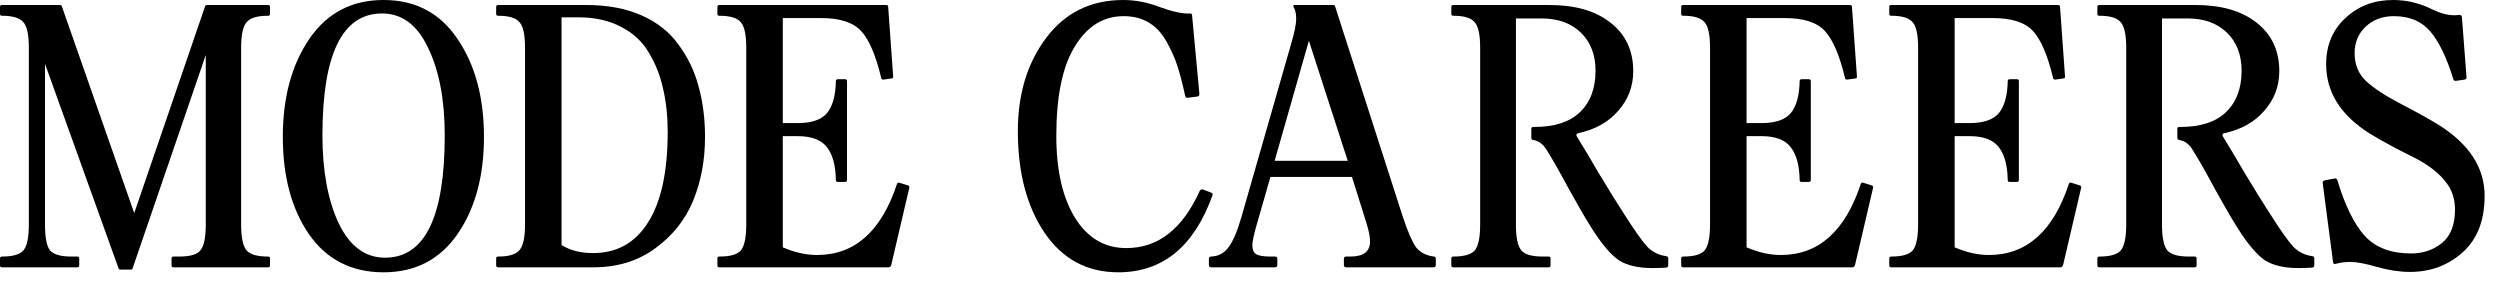
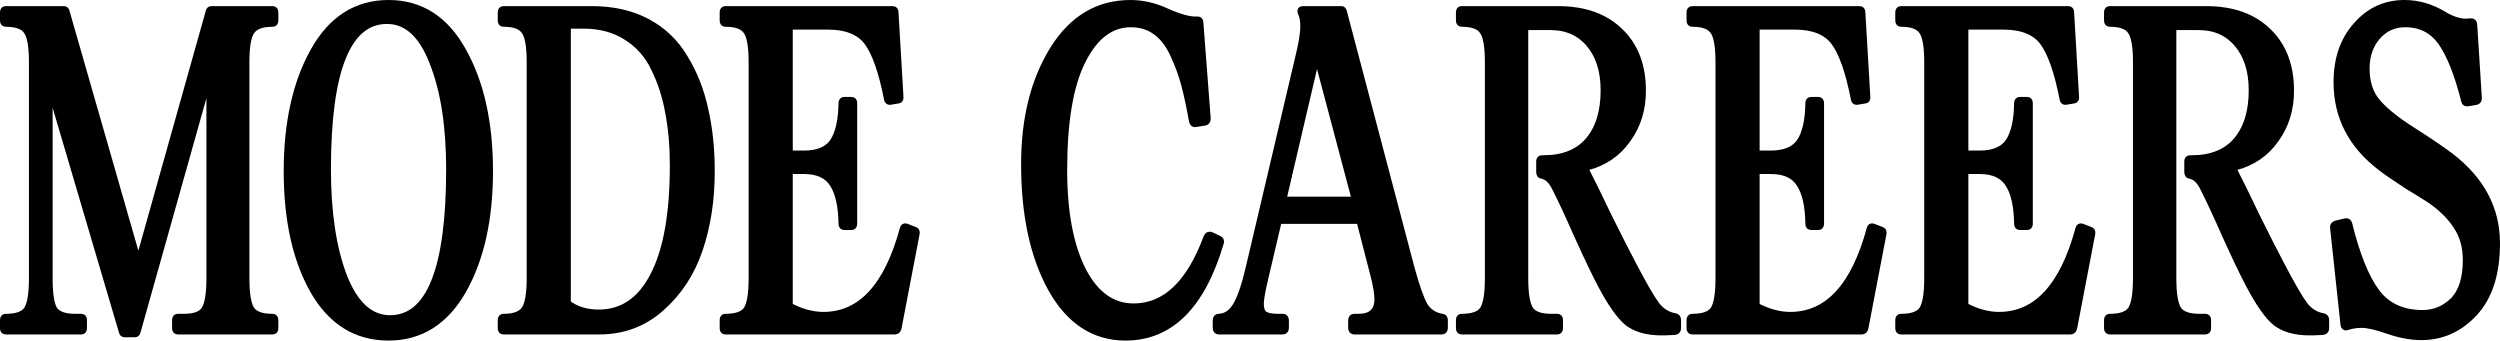
- <svg xmlns="http://www.w3.org/2000/svg" width="78" height="9" viewBox="0 0 78 9" fill="none">
-   <path d="M3.756 8.412C3.724 8.412 3.704 8.396 3.696 8.364L1.404 1.992V7.008C1.404 7.408 1.456 7.676 1.56 7.812C1.672 7.94 1.892 8.004 2.22 8.004H2.412C2.452 8.004 2.472 8.024 2.472 8.064V8.28C2.472 8.32 2.452 8.34 2.412 8.34H0.06C0.02 8.34 0 8.32 0 8.28V8.064C0 8.024 0.02 8.004 0.06 8.004H0.072C0.4 8.004 0.62 7.94 0.732 7.812C0.844 7.676 0.9 7.408 0.9 7.008V1.488C0.9 1.088 0.844 0.824 0.732 0.696C0.62 0.56 0.4 0.492 0.072 0.492H0.06C0.02 0.492 0 0.472 0 0.432V0.216C0 0.176 0.02 0.156 0.06 0.156H1.872C1.904 0.156 1.924 0.172 1.932 0.204L4.188 6.648L6.396 0.204C6.404 0.172 6.424 0.156 6.456 0.156H8.364C8.404 0.156 8.424 0.176 8.424 0.216V0.432C8.424 0.472 8.404 0.492 8.364 0.492H8.352C8.024 0.492 7.804 0.56 7.692 0.696C7.58 0.824 7.524 1.088 7.524 1.488V7.008C7.524 7.408 7.58 7.676 7.692 7.812C7.804 7.94 8.024 8.004 8.352 8.004H8.364C8.404 8.004 8.424 8.024 8.424 8.064V8.28C8.424 8.32 8.404 8.34 8.364 8.34H5.412C5.372 8.34 5.352 8.32 5.352 8.28V8.064C5.352 8.024 5.372 8.004 5.412 8.004H5.604C5.932 8.004 6.148 7.94 6.252 7.812C6.364 7.676 6.42 7.408 6.42 7.008V1.716L4.14 8.364C4.132 8.396 4.112 8.412 4.08 8.412H3.756Z" fill="black" />
-   <path d="M11.968 8.496C10.968 8.496 10.192 8.1 9.64 7.308C9.096 6.516 8.824 5.504 8.824 4.272C8.824 3.04 9.1 2.02 9.652 1.212C10.204 0.404 10.976 0 11.968 0C12.96 0 13.728 0.404 14.272 1.212C14.824 2.02 15.1 3.04 15.1 4.272C15.1 5.496 14.824 6.508 14.272 7.308C13.72 8.1 12.952 8.496 11.968 8.496ZM10.06 4.224C10.06 5.328 10.228 6.24 10.564 6.96C10.908 7.68 11.392 8.04 12.016 8.04C13.256 8.04 13.876 6.768 13.876 4.224C13.876 3.12 13.704 2.212 13.36 1.5C13.024 0.78 12.544 0.42 11.92 0.42C10.68 0.42 10.06 1.688 10.06 4.224Z" fill="black" />
-   <path d="M15.54 8.34C15.501 8.34 15.48 8.32 15.48 8.28V8.064C15.48 8.024 15.501 8.004 15.54 8.004H15.553C15.88 8.004 16.101 7.936 16.212 7.8C16.325 7.664 16.381 7.4 16.381 7.008V1.488C16.381 1.088 16.325 0.824 16.212 0.696C16.101 0.56 15.88 0.492 15.553 0.492H15.54C15.501 0.492 15.48 0.472 15.48 0.432V0.216C15.48 0.176 15.501 0.156 15.54 0.156H18.288C18.953 0.156 19.529 0.264 20.017 0.48C20.505 0.696 20.889 1 21.169 1.392C21.456 1.776 21.665 2.208 21.793 2.688C21.928 3.168 21.997 3.696 21.997 4.272C21.997 5 21.872 5.664 21.625 6.264C21.377 6.864 20.98 7.36 20.436 7.752C19.901 8.144 19.261 8.34 18.517 8.34H15.54ZM17.52 7.644C17.785 7.812 18.113 7.896 18.505 7.896C19.248 7.896 19.82 7.576 20.221 6.936C20.628 6.296 20.832 5.356 20.832 4.116C20.832 3.628 20.785 3.18 20.689 2.772C20.601 2.364 20.453 1.988 20.244 1.644C20.044 1.3 19.756 1.032 19.381 0.84C19.005 0.64 18.556 0.54 18.037 0.54H17.52V7.644Z" fill="black" />
-   <path d="M22.443 8.34C22.403 8.34 22.383 8.32 22.383 8.28V8.064C22.383 8.024 22.403 8.004 22.443 8.004H22.455C22.783 8.004 23.003 7.94 23.115 7.812C23.227 7.676 23.283 7.408 23.283 7.008V1.488C23.283 1.088 23.227 0.824 23.115 0.696C23.003 0.56 22.783 0.492 22.455 0.492H22.443C22.403 0.492 22.383 0.472 22.383 0.432V0.216C22.383 0.176 22.403 0.156 22.443 0.156H27.651C27.691 0.156 27.711 0.176 27.711 0.216L27.867 2.388C27.867 2.428 27.851 2.448 27.819 2.448L27.555 2.484C27.523 2.484 27.503 2.468 27.495 2.436C27.327 1.732 27.119 1.244 26.871 0.972C26.623 0.7 26.207 0.564 25.623 0.564H24.423V3.84H24.891C25.323 3.84 25.627 3.736 25.803 3.528C25.979 3.312 26.071 2.98 26.079 2.532C26.079 2.492 26.099 2.472 26.139 2.472H26.367C26.407 2.472 26.427 2.492 26.427 2.532V5.616C26.427 5.656 26.407 5.676 26.367 5.676H26.139C26.099 5.676 26.079 5.656 26.079 5.616C26.071 5.16 25.979 4.82 25.803 4.596C25.627 4.364 25.323 4.248 24.891 4.248H24.423V7.716C24.791 7.876 25.147 7.956 25.491 7.956C26.667 7.956 27.499 7.216 27.987 5.736C27.995 5.704 28.019 5.692 28.059 5.7L28.323 5.784C28.363 5.792 28.379 5.816 28.371 5.856L27.807 8.268C27.791 8.316 27.763 8.34 27.723 8.34H22.443Z" fill="black" />
-   <path d="M34.889 8.496C33.921 8.496 33.157 8.088 32.597 7.272C32.037 6.448 31.757 5.388 31.757 4.092C31.757 2.932 32.053 1.96 32.645 1.176C33.237 0.392 34.037 0 35.045 0C35.421 0 35.797 0.072 36.173 0.216C36.589 0.368 36.909 0.436 37.133 0.42C37.173 0.42 37.193 0.44 37.193 0.48L37.421 2.928C37.421 2.976 37.401 3.004 37.361 3.012L37.073 3.048C37.025 3.064 36.993 3.044 36.977 2.988C36.897 2.62 36.817 2.312 36.737 2.064C36.657 1.816 36.545 1.564 36.401 1.308C36.257 1.044 36.073 0.844 35.849 0.708C35.625 0.572 35.361 0.504 35.057 0.504C34.425 0.504 33.917 0.82 33.533 1.452C33.149 2.076 32.957 3.004 32.957 4.236C32.957 5.316 33.153 6.172 33.545 6.804C33.937 7.428 34.469 7.74 35.141 7.74C36.133 7.74 36.897 7.144 37.433 5.952C37.457 5.912 37.493 5.9 37.541 5.916L37.793 6.012C37.833 6.028 37.845 6.056 37.829 6.096C37.253 7.696 36.273 8.496 34.889 8.496Z" fill="black" />
-   <path d="M37.789 8.34C37.741 8.34 37.717 8.316 37.717 8.268V8.076C37.717 8.028 37.741 8.004 37.789 8.004C38.013 7.996 38.193 7.9 38.329 7.716C38.473 7.524 38.609 7.204 38.737 6.756L40.273 1.404C40.385 1.036 40.441 0.76 40.441 0.576C40.441 0.424 40.413 0.304 40.357 0.216C40.341 0.176 40.353 0.156 40.393 0.156H41.617C41.625 0.156 41.637 0.168 41.653 0.192L43.765 6.756C43.917 7.212 44.053 7.528 44.173 7.704C44.301 7.872 44.489 7.972 44.737 8.004C44.777 8.004 44.797 8.028 44.797 8.076V8.268C44.797 8.316 44.773 8.34 44.725 8.34H42.001C41.953 8.34 41.929 8.316 41.929 8.268V8.076C41.929 8.028 41.953 8.004 42.001 8.004H42.133C42.541 8.004 42.745 7.848 42.745 7.536C42.745 7.392 42.709 7.204 42.637 6.972L42.181 5.52H39.637L39.217 6.984C39.121 7.312 39.073 7.536 39.073 7.656C39.073 7.784 39.113 7.876 39.193 7.932C39.281 7.98 39.425 8.004 39.625 8.004H39.781C39.829 8.004 39.853 8.028 39.853 8.076V8.268C39.853 8.316 39.829 8.34 39.781 8.34H37.789ZM39.769 5.016H42.049L40.837 1.272L39.769 5.016Z" fill="black" />
-   <path d="M51.557 8.364C51.117 8.364 50.769 8.284 50.513 8.124C50.265 7.956 49.985 7.628 49.673 7.14C49.489 6.852 49.249 6.44 48.953 5.904C48.665 5.368 48.433 4.96 48.257 4.68C48.145 4.496 48.005 4.392 47.837 4.368C47.797 4.368 47.777 4.34 47.777 4.284V4.02C47.777 3.98 47.797 3.96 47.837 3.96H47.885C48.501 3.96 48.969 3.808 49.289 3.504C49.617 3.192 49.781 2.76 49.781 2.208C49.781 1.712 49.629 1.316 49.325 1.02C49.021 0.724 48.613 0.576 48.101 0.576H47.297V7.008C47.297 7.408 47.353 7.676 47.465 7.812C47.577 7.94 47.797 8.004 48.125 8.004H48.317C48.357 8.004 48.377 8.024 48.377 8.064V8.28C48.377 8.32 48.357 8.34 48.317 8.34H45.341C45.301 8.34 45.281 8.32 45.281 8.28V8.064C45.281 8.024 45.301 8.004 45.341 8.004H45.353C45.681 8.004 45.901 7.94 46.013 7.812C46.125 7.676 46.181 7.408 46.181 7.008V1.488C46.181 1.088 46.125 0.824 46.013 0.696C45.901 0.56 45.681 0.492 45.353 0.492H45.341C45.301 0.492 45.281 0.472 45.281 0.432V0.216C45.281 0.176 45.301 0.156 45.341 0.156H48.341C49.149 0.156 49.785 0.34 50.249 0.708C50.721 1.076 50.957 1.58 50.957 2.22C50.957 2.692 50.801 3.104 50.489 3.456C50.185 3.808 49.773 4.04 49.253 4.152C49.181 4.168 49.165 4.208 49.205 4.272C49.357 4.512 49.589 4.9 49.901 5.436C50.221 5.964 50.469 6.364 50.645 6.636C50.981 7.164 51.229 7.516 51.389 7.692C51.549 7.86 51.749 7.96 51.989 7.992C52.029 8 52.049 8.024 52.049 8.064V8.28C52.049 8.328 52.017 8.352 51.953 8.352C51.809 8.36 51.677 8.364 51.557 8.364Z" fill="black" />
-   <path d="M52.513 8.34C52.473 8.34 52.453 8.32 52.453 8.28V8.064C52.453 8.024 52.473 8.004 52.513 8.004H52.525C52.853 8.004 53.073 7.94 53.185 7.812C53.297 7.676 53.353 7.408 53.353 7.008V1.488C53.353 1.088 53.297 0.824 53.185 0.696C53.073 0.56 52.853 0.492 52.525 0.492H52.513C52.473 0.492 52.453 0.472 52.453 0.432V0.216C52.453 0.176 52.473 0.156 52.513 0.156H57.721C57.761 0.156 57.781 0.176 57.781 0.216L57.937 2.388C57.937 2.428 57.921 2.448 57.889 2.448L57.625 2.484C57.593 2.484 57.573 2.468 57.565 2.436C57.397 1.732 57.189 1.244 56.941 0.972C56.693 0.7 56.277 0.564 55.693 0.564H54.493V3.84H54.961C55.393 3.84 55.697 3.736 55.873 3.528C56.049 3.312 56.141 2.98 56.149 2.532C56.149 2.492 56.169 2.472 56.209 2.472H56.437C56.477 2.472 56.497 2.492 56.497 2.532V5.616C56.497 5.656 56.477 5.676 56.437 5.676H56.209C56.169 5.676 56.149 5.656 56.149 5.616C56.141 5.16 56.049 4.82 55.873 4.596C55.697 4.364 55.393 4.248 54.961 4.248H54.493V7.716C54.861 7.876 55.217 7.956 55.561 7.956C56.737 7.956 57.569 7.216 58.057 5.736C58.065 5.704 58.089 5.692 58.129 5.7L58.393 5.784C58.433 5.792 58.449 5.816 58.441 5.856L57.877 8.268C57.861 8.316 57.833 8.34 57.793 8.34H52.513Z" fill="black" />
-   <path d="M59.005 8.34C58.965 8.34 58.945 8.32 58.945 8.28V8.064C58.945 8.024 58.965 8.004 59.005 8.004H59.017C59.345 8.004 59.565 7.94 59.677 7.812C59.789 7.676 59.845 7.408 59.845 7.008V1.488C59.845 1.088 59.789 0.824 59.677 0.696C59.565 0.56 59.345 0.492 59.017 0.492H59.005C58.965 0.492 58.945 0.472 58.945 0.432V0.216C58.945 0.176 58.965 0.156 59.005 0.156H64.213C64.253 0.156 64.273 0.176 64.273 0.216L64.429 2.388C64.429 2.428 64.413 2.448 64.381 2.448L64.117 2.484C64.085 2.484 64.065 2.468 64.057 2.436C63.889 1.732 63.681 1.244 63.433 0.972C63.185 0.7 62.769 0.564 62.185 0.564H60.985V3.84H61.453C61.885 3.84 62.189 3.736 62.365 3.528C62.541 3.312 62.633 2.98 62.641 2.532C62.641 2.492 62.661 2.472 62.701 2.472H62.929C62.969 2.472 62.989 2.492 62.989 2.532V5.616C62.989 5.656 62.969 5.676 62.929 5.676H62.701C62.661 5.676 62.641 5.656 62.641 5.616C62.633 5.16 62.541 4.82 62.365 4.596C62.189 4.364 61.885 4.248 61.453 4.248H60.985V7.716C61.353 7.876 61.709 7.956 62.053 7.956C63.229 7.956 64.061 7.216 64.549 5.736C64.557 5.704 64.581 5.692 64.621 5.7L64.885 5.784C64.925 5.792 64.941 5.816 64.933 5.856L64.369 8.268C64.353 8.316 64.325 8.34 64.285 8.34H59.005Z" fill="black" />
-   <path d="M71.713 8.364C71.273 8.364 70.925 8.284 70.669 8.124C70.421 7.956 70.141 7.628 69.829 7.14C69.645 6.852 69.406 6.44 69.109 5.904C68.822 5.368 68.59 4.96 68.413 4.68C68.302 4.496 68.162 4.392 67.993 4.368C67.954 4.368 67.933 4.34 67.933 4.284V4.02C67.933 3.98 67.954 3.96 67.993 3.96H68.041C68.657 3.96 69.126 3.808 69.445 3.504C69.773 3.192 69.938 2.76 69.938 2.208C69.938 1.712 69.785 1.316 69.481 1.02C69.177 0.724 68.769 0.576 68.257 0.576H67.454V7.008C67.454 7.408 67.51 7.676 67.621 7.812C67.734 7.94 67.954 8.004 68.281 8.004H68.474C68.513 8.004 68.534 8.024 68.534 8.064V8.28C68.534 8.32 68.513 8.34 68.474 8.34H65.498C65.457 8.34 65.438 8.32 65.438 8.28V8.064C65.438 8.024 65.457 8.004 65.498 8.004H65.51C65.838 8.004 66.058 7.94 66.169 7.812C66.281 7.676 66.338 7.408 66.338 7.008V1.488C66.338 1.088 66.281 0.824 66.169 0.696C66.058 0.56 65.838 0.492 65.51 0.492H65.498C65.457 0.492 65.438 0.472 65.438 0.432V0.216C65.438 0.176 65.457 0.156 65.498 0.156H68.498C69.305 0.156 69.942 0.34 70.406 0.708C70.877 1.076 71.114 1.58 71.114 2.22C71.114 2.692 70.957 3.104 70.645 3.456C70.341 3.808 69.93 4.04 69.409 4.152C69.338 4.168 69.322 4.208 69.362 4.272C69.513 4.512 69.746 4.9 70.058 5.436C70.377 5.964 70.626 6.364 70.802 6.636C71.138 7.164 71.385 7.516 71.546 7.692C71.706 7.86 71.906 7.96 72.145 7.992C72.186 8 72.206 8.024 72.206 8.064V8.28C72.206 8.328 72.174 8.352 72.109 8.352C71.966 8.36 71.834 8.364 71.713 8.364Z" fill="black" />
-   <path d="M75.192 8.484C74.872 8.484 74.528 8.432 74.16 8.328C73.8 8.224 73.524 8.172 73.332 8.172C73.172 8.172 73.02 8.192 72.876 8.232C72.828 8.248 72.8 8.232 72.792 8.184L72.468 5.712C72.46 5.672 72.48 5.644 72.528 5.628L72.84 5.568C72.88 5.56 72.908 5.576 72.924 5.616C73.164 6.416 73.452 7 73.788 7.368C74.124 7.728 74.604 7.908 75.228 7.908C75.596 7.908 75.916 7.8 76.188 7.584C76.46 7.36 76.596 7.012 76.596 6.54C76.596 6.196 76.496 5.904 76.296 5.664C76.104 5.416 75.82 5.188 75.444 4.98C75.34 4.924 75.104 4.804 74.736 4.62C74.376 4.428 74.108 4.276 73.932 4.164C73.028 3.596 72.576 2.876 72.576 2.004C72.576 1.412 72.776 0.932 73.176 0.564C73.576 0.188 74.072 0 74.664 0C75.088 0 75.492 0.096 75.876 0.288C76.188 0.44 76.464 0.5 76.704 0.468C76.776 0.46 76.812 0.484 76.812 0.54L76.956 2.412C76.956 2.452 76.936 2.476 76.896 2.484L76.644 2.52C76.588 2.528 76.556 2.516 76.548 2.484C76.34 1.804 76.1 1.304 75.828 0.984C75.556 0.664 75.176 0.504 74.688 0.504C74.328 0.504 74.032 0.616 73.8 0.84C73.576 1.056 73.464 1.328 73.464 1.656C73.464 2.016 73.584 2.308 73.824 2.532C74.064 2.756 74.432 2.996 74.928 3.252C75.432 3.516 75.82 3.732 76.092 3.9C77.044 4.5 77.52 5.236 77.52 6.108C77.52 6.876 77.292 7.464 76.836 7.872C76.38 8.28 75.832 8.484 75.192 8.484Z" fill="black" />
+ <svg xmlns="http://www.w3.org/2000/svg" width="668" height="91" viewBox="0 0 668 91" fill="black">
+   <path d="M33.269 89.12C32.994 89.12 32.822 88.952 32.754 88.617L13.062 21.867V74.412C13.062 78.603 13.509 81.41 14.402 82.835C15.365 84.176 17.255 84.846 20.073 84.846H21.722C22.066 84.846 22.238 85.056 22.238 85.475V87.737C22.238 88.156 22.066 88.366 21.722 88.366H1.515C1.172 88.366 1 88.156 1 87.737V85.475C1 85.056 1.172 84.846 1.515 84.846H1.619C4.437 84.846 6.327 84.176 7.289 82.835C8.251 81.41 8.732 78.603 8.732 74.412V16.588C8.732 12.397 8.251 9.632 7.289 8.291C6.327 6.866 4.437 6.154 1.619 6.154H1.515C1.172 6.154 1 5.944 1 5.525V3.263C1 2.844 1.172 2.634 1.515 2.634H17.083C17.358 2.634 17.53 2.802 17.599 3.137L36.981 70.641L55.95 3.137C56.019 2.802 56.191 2.634 56.466 2.634H72.858C73.202 2.634 73.374 2.844 73.374 3.263V5.525C73.374 5.944 73.202 6.154 72.858 6.154H72.755C69.937 6.154 68.047 6.866 67.085 8.291C66.123 9.632 65.641 12.397 65.641 16.588V74.412C65.641 78.603 66.123 81.41 67.085 82.835C68.047 84.176 69.937 84.846 72.755 84.846H72.858C73.202 84.846 73.374 85.056 73.374 85.475V87.737C73.374 88.156 73.202 88.366 72.858 88.366H47.496C47.153 88.366 46.981 88.156 46.981 87.737V85.475C46.981 85.056 47.153 84.846 47.496 84.846H49.146C51.964 84.846 53.82 84.176 54.713 82.835C55.675 81.41 56.157 78.603 56.157 74.412V18.976L36.568 88.617C36.5 88.952 36.328 89.12 36.053 89.12H33.269Z" fill="black" />
+   <path d="M103.819 90C95.227 90 88.56 85.852 83.818 77.555C79.144 69.258 76.807 58.657 76.807 45.751C76.807 32.846 79.178 22.16 83.921 13.696C88.663 5.232 95.296 1 103.819 1C112.341 1 118.939 5.232 123.613 13.696C128.356 22.16 130.727 32.846 130.727 45.751C130.727 58.573 128.356 69.175 123.613 77.555C118.871 85.852 112.273 90 103.819 90ZM87.426 45.249C87.426 56.814 88.87 66.367 91.756 73.91C94.712 81.452 98.87 85.223 104.231 85.223C114.884 85.223 120.211 71.898 120.211 45.249C120.211 33.684 118.733 24.172 115.778 16.713C112.891 9.171 108.767 5.4 103.406 5.4C92.753 5.4 87.426 18.683 87.426 45.249Z" fill="black" />
+   <path d="M134.514 88.366C134.17 88.366 133.998 88.156 133.998 87.737V85.475C133.998 85.056 134.17 84.846 134.514 84.846H134.617C137.435 84.846 139.325 84.134 140.287 82.709C141.25 81.284 141.731 78.519 141.731 74.412V16.588C141.731 12.397 141.25 9.632 140.287 8.291C139.325 6.866 137.435 6.154 134.617 6.154H134.514C134.17 6.154 133.998 5.944 133.998 5.525V3.263C133.998 2.844 134.17 2.634 134.514 2.634H158.123C163.828 2.634 168.776 3.766 172.969 6.028C177.162 8.291 180.461 11.476 182.866 15.582C185.341 19.605 187.128 24.13 188.227 29.158C189.396 34.186 189.98 39.718 189.98 45.751C189.98 53.378 188.915 60.333 186.784 66.619C184.653 72.904 181.251 78.1 176.577 82.206C171.972 86.313 166.474 88.366 160.082 88.366H134.514ZM151.525 81.075C153.793 82.835 156.611 83.715 159.979 83.715C166.371 83.715 171.285 80.362 174.722 73.658C178.227 66.954 179.98 57.107 179.98 44.117C179.98 39.005 179.567 34.312 178.742 30.038C177.986 25.764 176.715 21.825 174.928 18.222C173.21 14.618 170.735 11.811 167.505 9.799C164.274 7.704 160.426 6.657 155.958 6.657H151.525V81.075Z" fill="black" />
+   <path d="M193.815 88.366C193.471 88.366 193.299 88.156 193.299 87.737V85.475C193.299 85.056 193.471 84.846 193.815 84.846H193.918C196.736 84.846 198.626 84.176 199.588 82.835C200.55 81.41 201.031 78.603 201.031 74.412V16.588C201.031 12.397 200.55 9.632 199.588 8.291C198.626 6.866 196.736 6.154 193.918 6.154H193.815C193.471 6.154 193.299 5.944 193.299 5.525V3.263C193.299 2.844 193.471 2.634 193.815 2.634H238.558C238.902 2.634 239.074 2.844 239.074 3.263L240.414 26.015C240.414 26.435 240.277 26.644 240.002 26.644L237.734 27.021C237.459 27.021 237.287 26.854 237.218 26.518C235.775 19.144 233.988 14.031 231.857 11.182C229.727 8.333 226.153 6.908 221.135 6.908H210.826V41.226H214.846C218.558 41.226 221.17 40.136 222.682 37.958C224.194 35.695 224.984 32.217 225.053 27.524C225.053 27.105 225.225 26.895 225.568 26.895H227.527C227.871 26.895 228.043 27.105 228.043 27.524V59.831C228.043 60.249 227.871 60.459 227.527 60.459H225.568C225.225 60.459 225.053 60.249 225.053 59.831C224.984 55.054 224.194 51.492 222.682 49.145C221.17 46.715 218.558 45.5 214.846 45.5H210.826V81.829C213.987 83.505 217.046 84.343 220.001 84.343C230.105 84.343 237.253 76.591 241.445 61.088C241.514 60.752 241.72 60.627 242.064 60.711L244.332 61.59C244.676 61.674 244.813 61.926 244.744 62.345L239.899 87.612C239.761 88.114 239.521 88.366 239.177 88.366H193.815Z" fill="black" />
+   <path d="M300.747 90C292.43 90 285.866 85.726 281.055 77.178C276.244 68.546 273.838 57.442 273.838 43.866C273.838 31.714 276.381 21.532 281.468 13.319C286.554 5.106 293.427 1 302.087 1C305.317 1 308.548 1.754 311.778 3.263C315.352 4.855 318.101 5.567 320.026 5.4C320.369 5.4 320.541 5.609 320.541 6.028L322.5 31.672C322.5 32.175 322.328 32.468 321.984 32.552L319.51 32.929C319.098 33.097 318.823 32.888 318.685 32.301C317.998 28.446 317.311 25.219 316.623 22.622C315.936 20.023 314.974 17.384 313.737 14.702C312.5 11.936 310.919 9.841 308.994 8.417C307.07 6.992 304.802 6.28 302.19 6.28C296.76 6.28 292.396 9.59 289.097 16.21C285.798 22.747 284.148 32.468 284.148 45.374C284.148 56.688 285.832 65.655 289.2 72.275C292.568 78.812 297.138 82.081 302.912 82.081C311.434 82.081 317.998 75.837 322.603 63.35C322.809 62.931 323.119 62.806 323.531 62.973L325.696 63.979C326.04 64.146 326.143 64.44 326.005 64.859C321.057 81.62 312.637 90 300.747 90Z" fill="black" />
+   <path d="M325.66 88.366C325.247 88.366 325.041 88.114 325.041 87.612V85.6C325.041 85.097 325.247 84.846 325.66 84.846C327.584 84.762 329.131 83.757 330.299 81.829C331.536 79.818 332.705 76.466 333.804 71.773L347.001 15.708C347.963 11.853 348.444 8.961 348.444 7.034C348.444 5.442 348.203 4.185 347.722 3.263C347.585 2.844 347.688 2.634 348.032 2.634H358.547C358.616 2.634 358.719 2.76 358.857 3.011L377.002 71.773C378.308 76.549 379.476 79.86 380.507 81.703C381.607 83.463 383.222 84.511 385.353 84.846C385.696 84.846 385.868 85.097 385.868 85.6V87.612C385.868 88.114 385.662 88.366 385.249 88.366H361.847C361.434 88.366 361.228 88.114 361.228 87.612V85.6C361.228 85.097 361.434 84.846 361.847 84.846H362.981C366.486 84.846 368.239 83.212 368.239 79.944C368.239 78.435 367.929 76.466 367.311 74.035L363.393 58.825H341.537L337.928 74.161C337.103 77.597 336.691 79.944 336.691 81.201C336.691 82.541 337.035 83.505 337.722 84.092C338.478 84.595 339.715 84.846 341.433 84.846H342.774C343.186 84.846 343.392 85.097 343.392 85.6V87.612C343.392 88.114 343.186 88.366 342.774 88.366H325.66ZM342.671 53.545H362.259L351.846 14.325L342.671 53.545Z" fill="black" />
+   <path d="M443.948 88.617C440.167 88.617 437.178 87.779 434.978 86.103C432.848 84.343 430.442 80.907 427.761 75.795C426.181 72.778 424.119 68.462 421.576 62.847C419.101 57.233 417.108 52.959 415.596 50.025C414.634 48.098 413.431 47.008 411.988 46.757C411.644 46.757 411.472 46.464 411.472 45.877V43.112C411.472 42.693 411.644 42.483 411.988 42.483H412.4C417.692 42.483 421.713 40.891 424.462 37.706C427.28 34.438 428.689 29.912 428.689 24.13C428.689 18.934 427.383 14.786 424.772 11.685C422.16 8.584 418.655 7.034 414.256 7.034H407.348V74.412C407.348 78.603 407.829 81.41 408.792 82.835C409.754 84.176 411.644 84.846 414.462 84.846H416.112C416.455 84.846 416.627 85.056 416.627 85.475V87.737C416.627 88.156 416.455 88.366 416.112 88.366H390.544C390.2 88.366 390.028 88.156 390.028 87.737V85.475C390.028 85.056 390.2 84.846 390.544 84.846H390.647C393.465 84.846 395.355 84.176 396.317 82.835C397.279 81.41 397.76 78.603 397.76 74.412V16.588C397.76 12.397 397.279 9.632 396.317 8.291C395.355 6.866 393.465 6.154 390.647 6.154H390.544C390.2 6.154 390.028 5.944 390.028 5.525V3.263C390.028 2.844 390.2 2.634 390.544 2.634H416.318C423.26 2.634 428.724 4.562 432.71 8.417C436.765 12.272 438.793 17.551 438.793 24.256C438.793 29.2 437.453 33.516 434.772 37.203C432.16 40.891 428.621 43.321 424.153 44.494C423.534 44.662 423.397 45.081 423.741 45.751C425.047 48.266 427.04 52.33 429.72 57.945C432.47 63.476 434.6 67.666 436.112 70.516C438.999 76.047 441.13 79.734 442.504 81.578C443.879 83.338 445.597 84.385 447.659 84.72C448.003 84.804 448.175 85.056 448.175 85.475V87.737C448.175 88.24 447.9 88.492 447.35 88.492C446.113 88.575 444.979 88.617 443.948 88.617Z" fill="black" />
+   <path d="M452.16 88.366C451.816 88.366 451.644 88.156 451.644 87.737V85.475C451.644 85.056 451.816 84.846 452.16 84.846H452.263C455.081 84.846 456.971 84.176 457.933 82.835C458.895 81.41 459.377 78.603 459.377 74.412V16.588C459.377 12.397 458.895 9.632 457.933 8.291C456.971 6.866 455.081 6.154 452.263 6.154H452.16C451.816 6.154 451.644 5.944 451.644 5.525V3.263C451.644 2.844 451.816 2.634 452.16 2.634H496.904C497.247 2.634 497.419 2.844 497.419 3.263L498.759 26.015C498.759 26.435 498.622 26.644 498.347 26.644L496.079 27.021C495.804 27.021 495.632 26.854 495.563 26.518C494.12 19.144 492.333 14.031 490.202 11.182C488.072 8.333 484.498 6.908 479.48 6.908H469.171V41.226H473.192C476.903 41.226 479.515 40.136 481.027 37.958C482.539 35.695 483.329 32.217 483.398 27.524C483.398 27.105 483.57 26.895 483.914 26.895H485.872C486.216 26.895 486.388 27.105 486.388 27.524V59.831C486.388 60.249 486.216 60.459 485.872 60.459H483.914C483.57 60.459 483.398 60.249 483.398 59.831C483.329 55.054 482.539 51.492 481.027 49.145C479.515 46.715 476.903 45.5 473.192 45.5H469.171V81.829C472.332 83.505 475.391 84.343 478.346 84.343C488.45 84.343 495.598 76.591 499.79 61.088C499.859 60.752 500.065 60.627 500.409 60.711L502.677 61.59C503.021 61.674 503.158 61.926 503.09 62.345L498.244 87.612C498.107 88.114 497.866 88.366 497.522 88.366H452.16Z" fill="black" />
+   <path d="M507.937 88.366C507.593 88.366 507.421 88.156 507.421 87.737V85.475C507.421 85.056 507.593 84.846 507.937 84.846H508.04C510.858 84.846 512.748 84.176 513.71 82.835C514.672 81.41 515.153 78.603 515.153 74.412V16.588C515.153 12.397 514.672 9.632 513.71 8.291C512.748 6.866 510.858 6.154 508.04 6.154H507.937C507.593 6.154 507.421 5.944 507.421 5.525V3.263C507.421 2.844 507.593 2.634 507.937 2.634H552.681C553.024 2.634 553.196 2.844 553.196 3.263L554.536 26.015C554.536 26.435 554.399 26.644 554.124 26.644L551.856 27.021C551.581 27.021 551.409 26.854 551.34 26.518C549.897 19.144 548.11 14.031 545.979 11.182C543.849 8.333 540.275 6.908 535.257 6.908H524.948V41.226H528.968C532.68 41.226 535.292 40.136 536.804 37.958C538.316 35.695 539.106 32.217 539.175 27.524C539.175 27.105 539.347 26.895 539.69 26.895H541.649C541.993 26.895 542.165 27.105 542.165 27.524V59.831C542.165 60.249 541.993 60.459 541.649 60.459H539.69C539.347 60.459 539.175 60.249 539.175 59.831C539.106 55.054 538.316 51.492 536.804 49.145C535.292 46.715 532.68 45.5 528.968 45.5H524.948V81.829C528.109 83.505 531.168 84.343 534.123 84.343C544.227 84.343 551.375 76.591 555.567 61.088C555.636 60.752 555.842 60.627 556.186 60.711L558.454 61.59C558.798 61.674 558.935 61.926 558.866 62.345L554.021 87.612C553.883 88.114 553.643 88.366 553.299 88.366H507.937Z" fill="black" />
+   <path d="M617.117 88.617C613.337 88.617 610.347 87.779 608.148 86.103C606.017 84.343 603.612 80.907 600.931 75.795C599.35 72.778 597.289 68.462 594.745 62.847C592.271 57.233 590.278 52.959 588.766 50.025C587.804 48.098 586.601 47.008 585.158 46.757C584.814 46.757 584.642 46.464 584.642 45.877V43.112C584.642 42.693 584.814 42.483 585.158 42.483H585.57C590.862 42.483 594.883 40.891 597.632 37.706C600.45 34.438 601.859 29.912 601.859 24.13C601.859 18.934 600.553 14.786 597.942 11.685C595.33 8.584 591.824 7.034 587.426 7.034H580.518V74.412C580.518 78.603 580.999 81.41 581.962 82.835C582.924 84.176 584.814 84.846 587.632 84.846H589.281C589.625 84.846 589.797 85.056 589.797 85.475V87.737C589.797 88.156 589.625 88.366 589.281 88.366H563.713C563.37 88.366 563.198 88.156 563.198 87.737V85.475C563.198 85.056 563.37 84.846 563.713 84.846H563.817C566.635 84.846 568.525 84.176 569.487 82.835C570.449 81.41 570.93 78.603 570.93 74.412V16.588C570.93 12.397 570.449 9.632 569.487 8.291C568.525 6.866 566.635 6.154 563.817 6.154H563.713C563.37 6.154 563.198 5.944 563.198 5.525V3.263C563.198 2.844 563.37 2.634 563.713 2.634H589.488C596.429 2.634 601.894 4.562 605.88 8.417C609.935 12.272 611.963 17.551 611.963 24.256C611.963 29.2 610.622 33.516 607.942 37.203C605.33 40.891 601.79 43.321 597.323 44.494C596.704 44.662 596.567 45.081 596.911 45.751C598.216 48.266 600.21 52.33 602.89 57.945C605.639 63.476 607.77 67.666 609.282 70.516C612.169 76.047 614.3 79.734 615.674 81.578C617.049 83.338 618.767 84.385 620.829 84.72C621.173 84.804 621.344 85.056 621.344 85.475V87.737C621.344 88.24 621.069 88.492 620.52 88.492C619.282 88.575 618.148 88.617 617.117 88.617Z" fill="black" />
+   <path d="M646.999 89.874C644.25 89.874 641.295 89.33 638.133 88.24C635.04 87.151 632.669 86.606 631.019 86.606C629.645 86.606 628.339 86.815 627.102 87.234C626.689 87.402 626.449 87.234 626.38 86.732L623.596 60.836C623.528 60.417 623.7 60.124 624.112 59.956L626.792 59.328C627.136 59.244 627.377 59.411 627.514 59.831C629.576 68.211 632.05 74.329 634.937 78.184C637.824 81.955 641.948 83.84 647.309 83.84C650.47 83.84 653.219 82.709 655.556 80.446C657.893 78.1 659.062 74.454 659.062 69.51C659.062 65.906 658.202 62.847 656.484 60.333C654.835 57.735 652.395 55.347 649.164 53.168C648.271 52.581 646.243 51.324 643.082 49.397C639.989 47.386 637.686 45.793 636.174 44.62C628.408 38.67 624.524 31.128 624.524 21.993C624.524 15.791 626.243 10.763 629.679 6.908C633.116 2.969 637.377 1 642.463 1C646.106 1 649.577 2.006 652.876 4.017C655.556 5.609 657.928 6.238 659.99 5.903C660.608 5.819 660.917 6.07 660.917 6.657L662.155 26.267C662.155 26.686 661.983 26.937 661.639 27.021L659.474 27.398C658.993 27.482 658.718 27.356 658.649 27.021C656.862 19.898 654.8 14.66 652.463 11.308C650.127 7.956 646.862 6.28 642.669 6.28C639.576 6.28 637.033 7.453 635.04 9.799C633.116 12.062 632.153 14.912 632.153 18.348C632.153 22.119 633.184 25.177 635.246 27.524C637.308 29.87 640.47 32.385 644.731 35.066C649.061 37.832 652.395 40.095 654.732 41.855C662.911 48.14 667 55.85 667 64.984C667 73.03 665.041 79.189 661.124 83.463C657.206 87.737 652.498 89.874 646.999 89.874Z" fill="black" />
+   <path d="M33.269 89.12C32.994 89.12 32.822 88.952 32.754 88.617L13.062 21.867V74.412C13.062 78.603 13.509 81.41 14.402 82.835C15.365 84.176 17.255 84.846 20.073 84.846H21.722C22.066 84.846 22.238 85.056 22.238 85.475V87.737C22.238 88.156 22.066 88.366 21.722 88.366H1.515C1.172 88.366 1 88.156 1 87.737V85.475C1 85.056 1.172 84.846 1.515 84.846H1.619C4.437 84.846 6.327 84.176 7.289 82.835C8.251 81.41 8.732 78.603 8.732 74.412V16.588C8.732 12.397 8.251 9.632 7.289 8.291C6.327 6.866 4.437 6.154 1.619 6.154H1.515C1.172 6.154 1 5.944 1 5.525V3.263C1 2.844 1.172 2.634 1.515 2.634H17.083C17.358 2.634 17.53 2.802 17.599 3.137L36.981 70.641L55.95 3.137C56.019 2.802 56.191 2.634 56.466 2.634H72.858C73.202 2.634 73.374 2.844 73.374 3.263V5.525C73.374 5.944 73.202 6.154 72.858 6.154H72.755C69.937 6.154 68.047 6.866 67.085 8.291C66.123 9.632 65.641 12.397 65.641 16.588V74.412C65.641 78.603 66.123 81.41 67.085 82.835C68.047 84.176 69.937 84.846 72.755 84.846H72.858C73.202 84.846 73.374 85.056 73.374 85.475V87.737C73.374 88.156 73.202 88.366 72.858 88.366H47.496C47.153 88.366 46.981 88.156 46.981 87.737V85.475C46.981 85.056 47.153 84.846 47.496 84.846H49.146C51.964 84.846 53.82 84.176 54.713 82.835C55.675 81.41 56.157 78.603 56.157 74.412V18.976L36.568 88.617C36.5 88.952 36.328 89.12 36.053 89.12H33.269Z" stroke="black" stroke-width="2" />
+   <path d="M103.819 90C95.227 90 88.56 85.852 83.818 77.555C79.144 69.258 76.807 58.657 76.807 45.751C76.807 32.846 79.178 22.16 83.921 13.696C88.663 5.232 95.296 1 103.819 1C112.341 1 118.939 5.232 123.613 13.696C128.356 22.16 130.727 32.846 130.727 45.751C130.727 58.573 128.356 69.175 123.613 77.555C118.871 85.852 112.273 90 103.819 90ZM87.426 45.249C87.426 56.814 88.87 66.367 91.756 73.91C94.712 81.452 98.87 85.223 104.231 85.223C114.884 85.223 120.211 71.898 120.211 45.249C120.211 33.684 118.733 24.172 115.778 16.713C112.891 9.171 108.767 5.4 103.406 5.4C92.753 5.4 87.426 18.683 87.426 45.249Z" stroke="black" stroke-width="2" />
+   <path d="M134.514 88.366C134.17 88.366 133.998 88.156 133.998 87.737V85.475C133.998 85.056 134.17 84.846 134.514 84.846H134.617C137.435 84.846 139.325 84.134 140.287 82.709C141.25 81.284 141.731 78.519 141.731 74.412V16.588C141.731 12.397 141.25 9.632 140.287 8.291C139.325 6.866 137.435 6.154 134.617 6.154H134.514C134.17 6.154 133.998 5.944 133.998 5.525V3.263C133.998 2.844 134.17 2.634 134.514 2.634H158.123C163.828 2.634 168.776 3.766 172.969 6.028C177.162 8.291 180.461 11.476 182.866 15.582C185.341 19.605 187.128 24.13 188.227 29.158C189.396 34.186 189.98 39.718 189.98 45.751C189.98 53.378 188.915 60.333 186.784 66.619C184.653 72.904 181.251 78.1 176.577 82.206C171.972 86.313 166.474 88.366 160.082 88.366H134.514ZM151.525 81.075C153.793 82.835 156.611 83.715 159.979 83.715C166.371 83.715 171.285 80.362 174.722 73.658C178.227 66.954 179.98 57.107 179.98 44.117C179.98 39.005 179.567 34.312 178.742 30.038C177.986 25.764 176.715 21.825 174.928 18.222C173.21 14.618 170.735 11.811 167.505 9.799C164.274 7.704 160.426 6.657 155.958 6.657H151.525V81.075Z" stroke="black" stroke-width="2" />
+   <path d="M193.815 88.366C193.471 88.366 193.299 88.156 193.299 87.737V85.475C193.299 85.056 193.471 84.846 193.815 84.846H193.918C196.736 84.846 198.626 84.176 199.588 82.835C200.55 81.41 201.031 78.603 201.031 74.412V16.588C201.031 12.397 200.55 9.632 199.588 8.291C198.626 6.866 196.736 6.154 193.918 6.154H193.815C193.471 6.154 193.299 5.944 193.299 5.525V3.263C193.299 2.844 193.471 2.634 193.815 2.634H238.558C238.902 2.634 239.074 2.844 239.074 3.263L240.414 26.015C240.414 26.435 240.277 26.644 240.002 26.644L237.734 27.021C237.459 27.021 237.287 26.854 237.218 26.518C235.775 19.144 233.988 14.031 231.857 11.182C229.727 8.333 226.153 6.908 221.135 6.908H210.826V41.226H214.846C218.558 41.226 221.17 40.136 222.682 37.958C224.194 35.695 224.984 32.217 225.053 27.524C225.053 27.105 225.225 26.895 225.568 26.895H227.527C227.871 26.895 228.043 27.105 228.043 27.524V59.831C228.043 60.249 227.871 60.459 227.527 60.459H225.568C225.225 60.459 225.053 60.249 225.053 59.831C224.984 55.054 224.194 51.492 222.682 49.145C221.17 46.715 218.558 45.5 214.846 45.5H210.826V81.829C213.987 83.505 217.046 84.343 220.001 84.343C230.105 84.343 237.253 76.591 241.445 61.088C241.514 60.752 241.72 60.627 242.064 60.711L244.332 61.59C244.676 61.674 244.813 61.926 244.744 62.345L239.899 87.612C239.761 88.114 239.521 88.366 239.177 88.366H193.815Z" stroke="black" stroke-width="2" />
+   <path d="M300.747 90C292.43 90 285.866 85.726 281.055 77.178C276.244 68.546 273.838 57.442 273.838 43.866C273.838 31.714 276.381 21.532 281.468 13.319C286.554 5.106 293.427 1 302.087 1C305.317 1 308.548 1.754 311.778 3.263C315.352 4.855 318.101 5.567 320.026 5.4C320.369 5.4 320.541 5.609 320.541 6.028L322.5 31.672C322.5 32.175 322.328 32.468 321.984 32.552L319.51 32.929C319.098 33.097 318.823 32.888 318.685 32.301C317.998 28.446 317.311 25.219 316.623 22.622C315.936 20.023 314.974 17.384 313.737 14.702C312.5 11.936 310.919 9.841 308.994 8.417C307.07 6.992 304.802 6.28 302.19 6.28C296.76 6.28 292.396 9.59 289.097 16.21C285.798 22.747 284.148 32.468 284.148 45.374C284.148 56.688 285.832 65.655 289.2 72.275C292.568 78.812 297.138 82.081 302.912 82.081C311.434 82.081 317.998 75.837 322.603 63.35C322.809 62.931 323.119 62.806 323.531 62.973L325.696 63.979C326.04 64.146 326.143 64.44 326.005 64.859C321.057 81.62 312.637 90 300.747 90Z" stroke="black" stroke-width="2" />
+   <path d="M325.66 88.366C325.247 88.366 325.041 88.114 325.041 87.612V85.6C325.041 85.097 325.247 84.846 325.66 84.846C327.584 84.762 329.131 83.757 330.299 81.829C331.536 79.818 332.705 76.466 333.804 71.773L347.001 15.708C347.963 11.853 348.444 8.961 348.444 7.034C348.444 5.442 348.203 4.185 347.722 3.263C347.585 2.844 347.688 2.634 348.032 2.634H358.547C358.616 2.634 358.719 2.76 358.857 3.011L377.002 71.773C378.308 76.549 379.476 79.86 380.507 81.703C381.607 83.463 383.222 84.511 385.353 84.846C385.696 84.846 385.868 85.097 385.868 85.6V87.612C385.868 88.114 385.662 88.366 385.249 88.366H361.847C361.434 88.366 361.228 88.114 361.228 87.612V85.6C361.228 85.097 361.434 84.846 361.847 84.846H362.981C366.486 84.846 368.239 83.212 368.239 79.944C368.239 78.435 367.929 76.466 367.311 74.035L363.393 58.825H341.537L337.928 74.161C337.103 77.597 336.691 79.944 336.691 81.201C336.691 82.541 337.035 83.505 337.722 84.092C338.478 84.595 339.715 84.846 341.433 84.846H342.774C343.186 84.846 343.392 85.097 343.392 85.6V87.612C343.392 88.114 343.186 88.366 342.774 88.366H325.66ZM342.671 53.545H362.259L351.846 14.325L342.671 53.545Z" stroke="black" stroke-width="2" />
+   <path d="M443.948 88.617C440.167 88.617 437.178 87.779 434.978 86.103C432.848 84.343 430.442 80.907 427.761 75.795C426.181 72.778 424.119 68.462 421.576 62.847C419.101 57.233 417.108 52.959 415.596 50.025C414.634 48.098 413.431 47.008 411.988 46.757C411.644 46.757 411.472 46.464 411.472 45.877V43.112C411.472 42.693 411.644 42.483 411.988 42.483H412.4C417.692 42.483 421.713 40.891 424.462 37.706C427.28 34.438 428.689 29.912 428.689 24.13C428.689 18.934 427.383 14.786 424.772 11.685C422.16 8.584 418.655 7.034 414.256 7.034H407.348V74.412C407.348 78.603 407.829 81.41 408.792 82.835C409.754 84.176 411.644 84.846 414.462 84.846H416.112C416.455 84.846 416.627 85.056 416.627 85.475V87.737C416.627 88.156 416.455 88.366 416.112 88.366H390.544C390.2 88.366 390.028 88.156 390.028 87.737V85.475C390.028 85.056 390.2 84.846 390.544 84.846H390.647C393.465 84.846 395.355 84.176 396.317 82.835C397.279 81.41 397.76 78.603 397.76 74.412V16.588C397.76 12.397 397.279 9.632 396.317 8.291C395.355 6.866 393.465 6.154 390.647 6.154H390.544C390.2 6.154 390.028 5.944 390.028 5.525V3.263C390.028 2.844 390.2 2.634 390.544 2.634H416.318C423.26 2.634 428.724 4.562 432.71 8.417C436.765 12.272 438.793 17.551 438.793 24.256C438.793 29.2 437.453 33.516 434.772 37.203C432.16 40.891 428.621 43.321 424.153 44.494C423.534 44.662 423.397 45.081 423.741 45.751C425.047 48.266 427.04 52.33 429.72 57.945C432.47 63.476 434.6 67.666 436.112 70.516C438.999 76.047 441.13 79.734 442.504 81.578C443.879 83.338 445.597 84.385 447.659 84.72C448.003 84.804 448.175 85.056 448.175 85.475V87.737C448.175 88.24 447.9 88.492 447.35 88.492C446.113 88.575 444.979 88.617 443.948 88.617Z" stroke="black" stroke-width="2" />
+   <path d="M452.16 88.366C451.816 88.366 451.644 88.156 451.644 87.737V85.475C451.644 85.056 451.816 84.846 452.16 84.846H452.263C455.081 84.846 456.971 84.176 457.933 82.835C458.895 81.41 459.377 78.603 459.377 74.412V16.588C459.377 12.397 458.895 9.632 457.933 8.291C456.971 6.866 455.081 6.154 452.263 6.154H452.16C451.816 6.154 451.644 5.944 451.644 5.525V3.263C451.644 2.844 451.816 2.634 452.16 2.634H496.904C497.247 2.634 497.419 2.844 497.419 3.263L498.759 26.015C498.759 26.435 498.622 26.644 498.347 26.644L496.079 27.021C495.804 27.021 495.632 26.854 495.563 26.518C494.12 19.144 492.333 14.031 490.202 11.182C488.072 8.333 484.498 6.908 479.48 6.908H469.171V41.226H473.192C476.903 41.226 479.515 40.136 481.027 37.958C482.539 35.695 483.329 32.217 483.398 27.524C483.398 27.105 483.57 26.895 483.914 26.895H485.872C486.216 26.895 486.388 27.105 486.388 27.524V59.831C486.388 60.249 486.216 60.459 485.872 60.459H483.914C483.57 60.459 483.398 60.249 483.398 59.831C483.329 55.054 482.539 51.492 481.027 49.145C479.515 46.715 476.903 45.5 473.192 45.5H469.171V81.829C472.332 83.505 475.391 84.343 478.346 84.343C488.45 84.343 495.598 76.591 499.79 61.088C499.859 60.752 500.065 60.627 500.409 60.711L502.677 61.59C503.021 61.674 503.158 61.926 503.09 62.345L498.244 87.612C498.107 88.114 497.866 88.366 497.522 88.366H452.16Z" stroke="black" stroke-width="2" />
+   <path d="M507.937 88.366C507.593 88.366 507.421 88.156 507.421 87.737V85.475C507.421 85.056 507.593 84.846 507.937 84.846H508.04C510.858 84.846 512.748 84.176 513.71 82.835C514.672 81.41 515.153 78.603 515.153 74.412V16.588C515.153 12.397 514.672 9.632 513.71 8.291C512.748 6.866 510.858 6.154 508.04 6.154H507.937C507.593 6.154 507.421 5.944 507.421 5.525V3.263C507.421 2.844 507.593 2.634 507.937 2.634H552.681C553.024 2.634 553.196 2.844 553.196 3.263L554.536 26.015C554.536 26.435 554.399 26.644 554.124 26.644L551.856 27.021C551.581 27.021 551.409 26.854 551.34 26.518C549.897 19.144 548.11 14.031 545.979 11.182C543.849 8.333 540.275 6.908 535.257 6.908H524.948V41.226H528.968C532.68 41.226 535.292 40.136 536.804 37.958C538.316 35.695 539.106 32.217 539.175 27.524C539.175 27.105 539.347 26.895 539.69 26.895H541.649C541.993 26.895 542.165 27.105 542.165 27.524V59.831C542.165 60.249 541.993 60.459 541.649 60.459H539.69C539.347 60.459 539.175 60.249 539.175 59.831C539.106 55.054 538.316 51.492 536.804 49.145C535.292 46.715 532.68 45.5 528.968 45.5H524.948V81.829C528.109 83.505 531.168 84.343 534.123 84.343C544.227 84.343 551.375 76.591 555.567 61.088C555.636 60.752 555.842 60.627 556.186 60.711L558.454 61.59C558.798 61.674 558.935 61.926 558.866 62.345L554.021 87.612C553.883 88.114 553.643 88.366 553.299 88.366H507.937Z" stroke="black" stroke-width="2" />
+   <path d="M617.117 88.617C613.337 88.617 610.347 87.779 608.148 86.103C606.017 84.343 603.612 80.907 600.931 75.795C599.35 72.778 597.289 68.462 594.745 62.847C592.271 57.233 590.278 52.959 588.766 50.025C587.804 48.098 586.601 47.008 585.158 46.757C584.814 46.757 584.642 46.464 584.642 45.877V43.112C584.642 42.693 584.814 42.483 585.158 42.483H585.57C590.862 42.483 594.883 40.891 597.632 37.706C600.45 34.438 601.859 29.912 601.859 24.13C601.859 18.934 600.553 14.786 597.942 11.685C595.33 8.584 591.824 7.034 587.426 7.034H580.518V74.412C580.518 78.603 580.999 81.41 581.962 82.835C582.924 84.176 584.814 84.846 587.632 84.846H589.281C589.625 84.846 589.797 85.056 589.797 85.475V87.737C589.797 88.156 589.625 88.366 589.281 88.366H563.713C563.37 88.366 563.198 88.156 563.198 87.737V85.475C563.198 85.056 563.37 84.846 563.713 84.846H563.817C566.635 84.846 568.525 84.176 569.487 82.835C570.449 81.41 570.93 78.603 570.93 74.412V16.588C570.93 12.397 570.449 9.632 569.487 8.291C568.525 6.866 566.635 6.154 563.817 6.154H563.713C563.37 6.154 563.198 5.944 563.198 5.525V3.263C563.198 2.844 563.37 2.634 563.713 2.634H589.488C596.429 2.634 601.894 4.562 605.88 8.417C609.935 12.272 611.963 17.551 611.963 24.256C611.963 29.2 610.622 33.516 607.942 37.203C605.33 40.891 601.79 43.321 597.323 44.494C596.704 44.662 596.567 45.081 596.911 45.751C598.216 48.266 600.21 52.33 602.89 57.945C605.639 63.476 607.77 67.666 609.282 70.516C612.169 76.047 614.3 79.734 615.674 81.578C617.049 83.338 618.767 84.385 620.829 84.72C621.173 84.804 621.344 85.056 621.344 85.475V87.737C621.344 88.24 621.069 88.492 620.52 88.492C619.282 88.575 618.148 88.617 617.117 88.617Z" stroke="black" stroke-width="2" />
+   <path d="M646.999 89.874C644.25 89.874 641.295 89.33 638.133 88.24C635.04 87.151 632.669 86.606 631.019 86.606C629.645 86.606 628.339 86.815 627.102 87.234C626.689 87.402 626.449 87.234 626.38 86.732L623.596 60.836C623.528 60.417 623.7 60.124 624.112 59.956L626.792 59.328C627.136 59.244 627.377 59.411 627.514 59.831C629.576 68.211 632.05 74.329 634.937 78.184C637.824 81.955 641.948 83.84 647.309 83.84C650.47 83.84 653.219 82.709 655.556 80.446C657.893 78.1 659.062 74.454 659.062 69.51C659.062 65.906 658.202 62.847 656.484 60.333C654.835 57.735 652.395 55.347 649.164 53.168C648.271 52.581 646.243 51.324 643.082 49.397C639.989 47.386 637.686 45.793 636.174 44.62C628.408 38.67 624.524 31.128 624.524 21.993C624.524 15.791 626.243 10.763 629.679 6.908C633.116 2.969 637.377 1 642.463 1C646.106 1 649.577 2.006 652.876 4.017C655.556 5.609 657.928 6.238 659.99 5.903C660.608 5.819 660.917 6.07 660.917 6.657L662.155 26.267C662.155 26.686 661.983 26.937 661.639 27.021L659.474 27.398C658.993 27.482 658.718 27.356 658.649 27.021C656.862 19.898 654.8 14.66 652.463 11.308C650.127 7.956 646.862 6.28 642.669 6.28C639.576 6.28 637.033 7.453 635.04 9.799C633.116 12.062 632.153 14.912 632.153 18.348C632.153 22.119 633.184 25.177 635.246 27.524C637.308 29.87 640.47 32.385 644.731 35.066C649.061 37.832 652.395 40.095 654.732 41.855C662.911 48.14 667 55.85 667 64.984C667 73.03 665.041 79.189 661.124 83.463C657.206 87.737 652.498 89.874 646.999 89.874Z" stroke="black" stroke-width="2" />
</svg>
